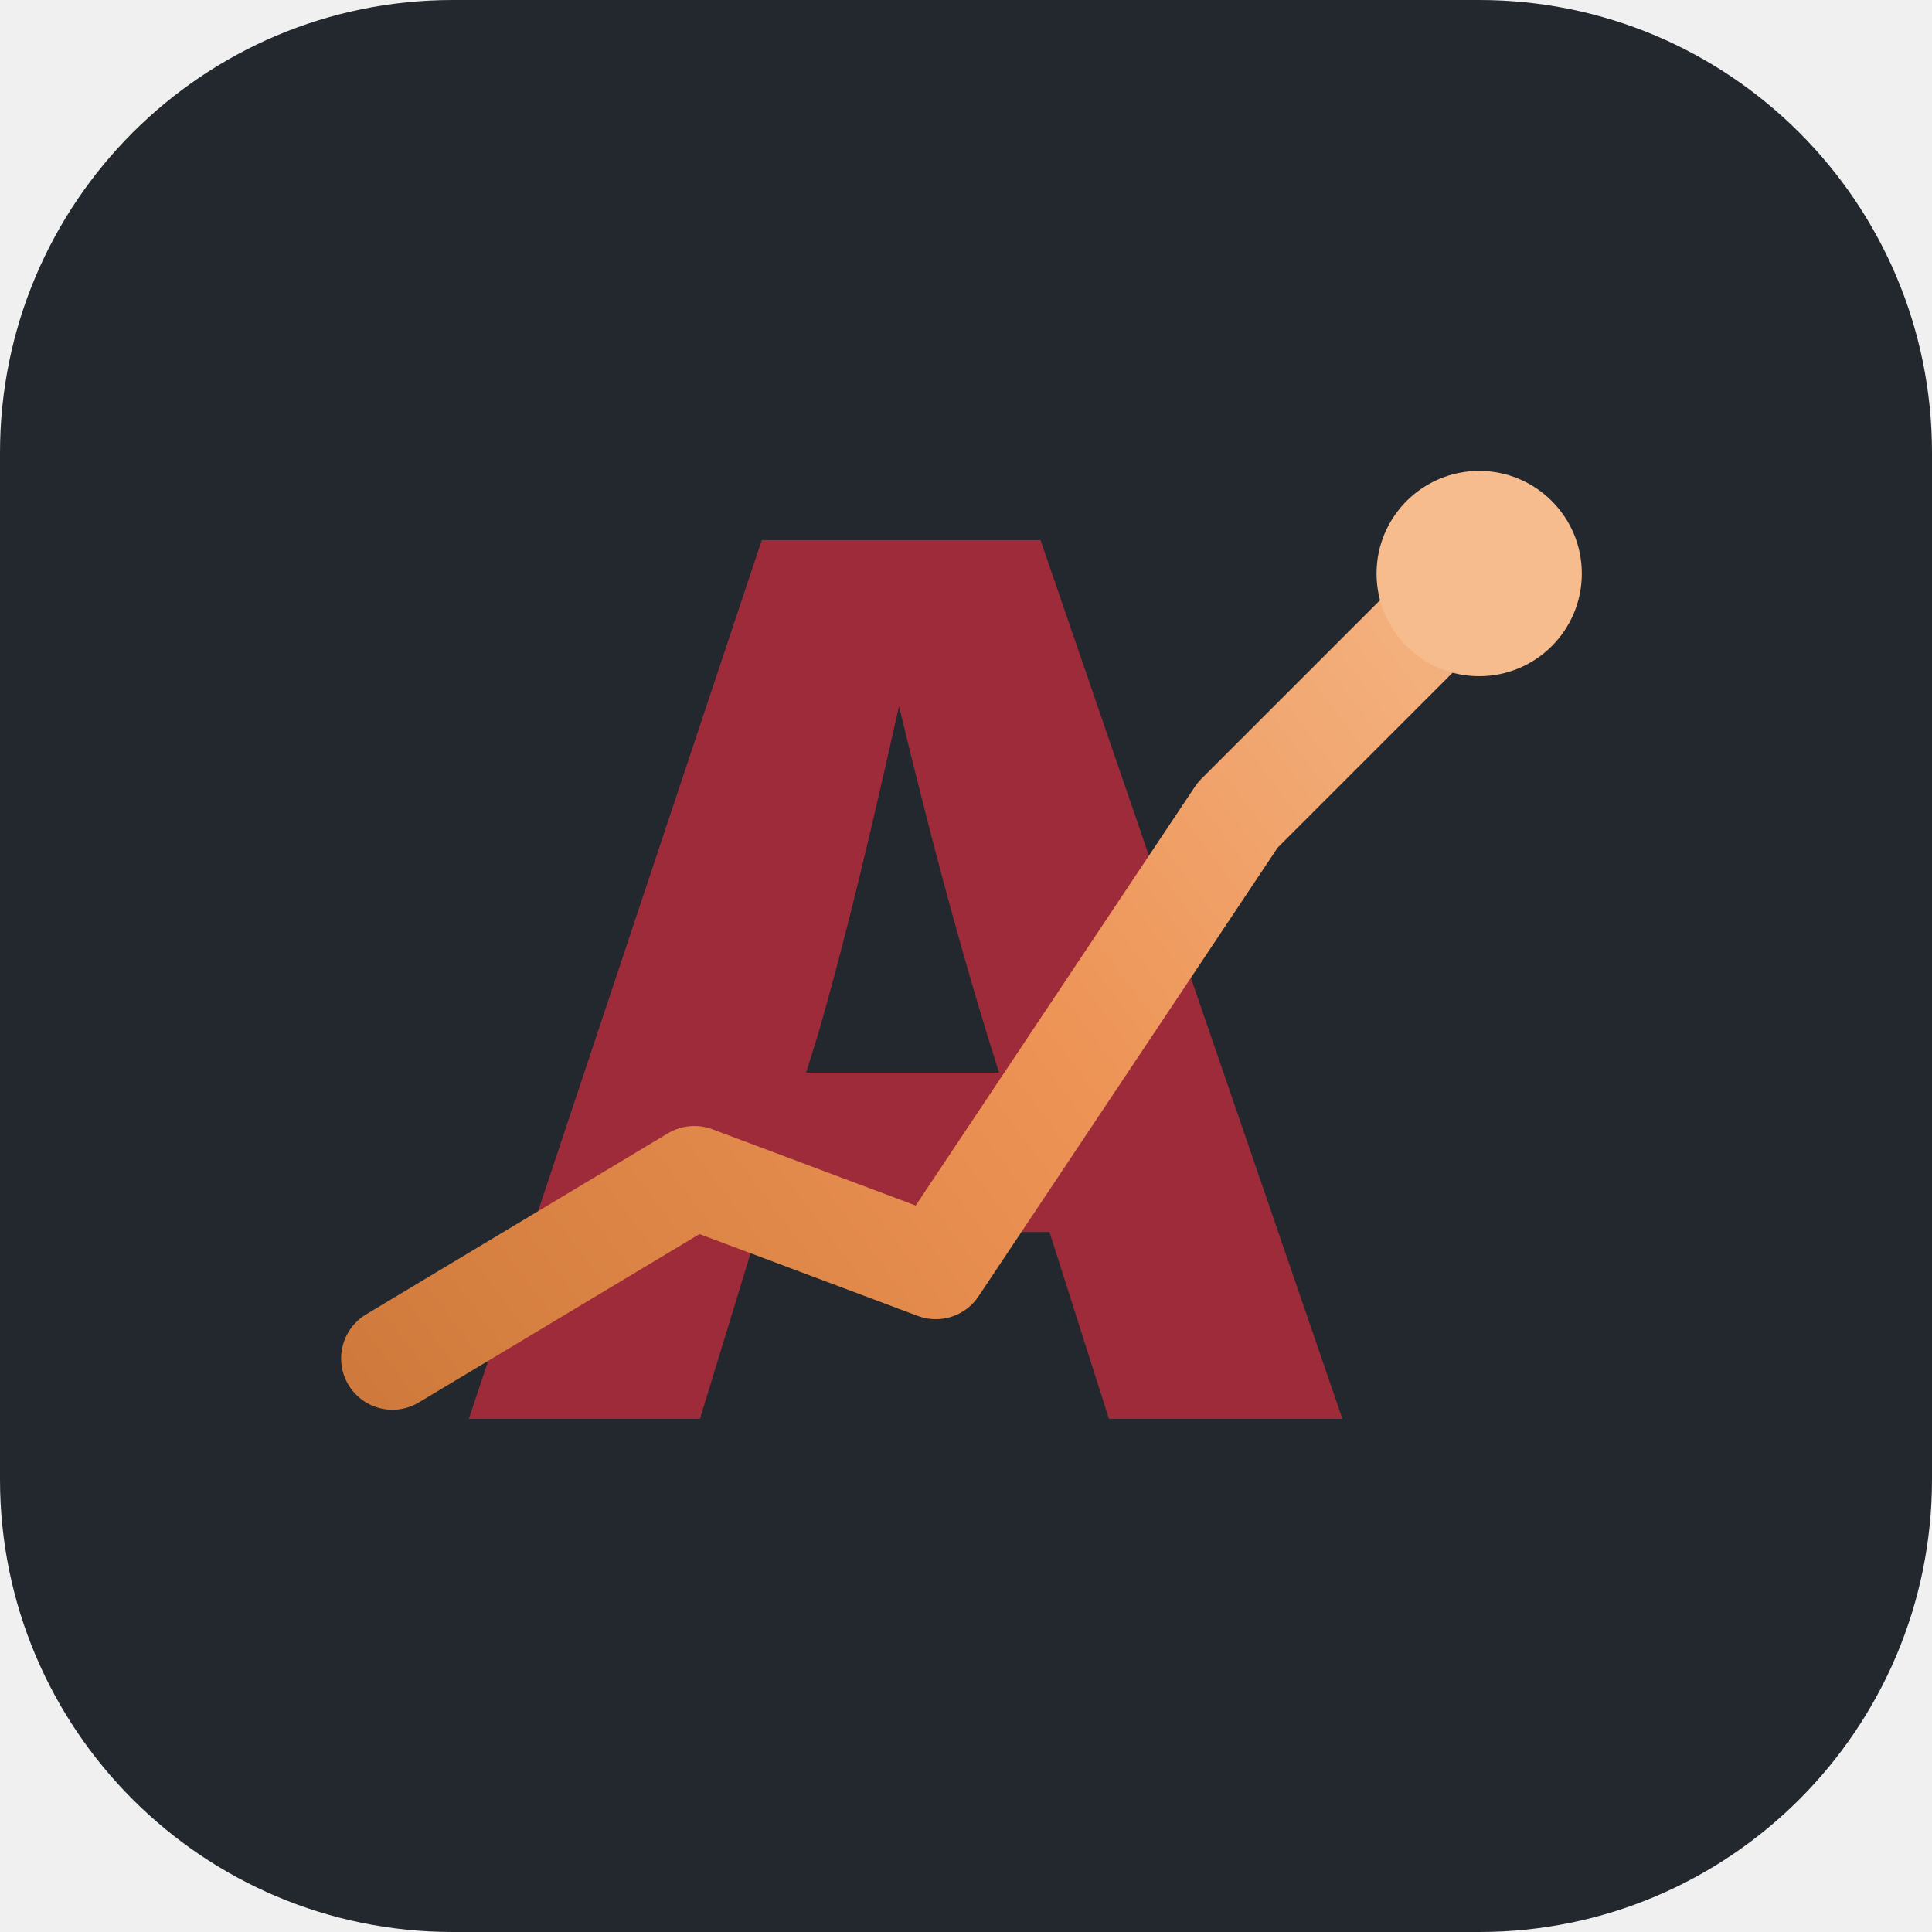
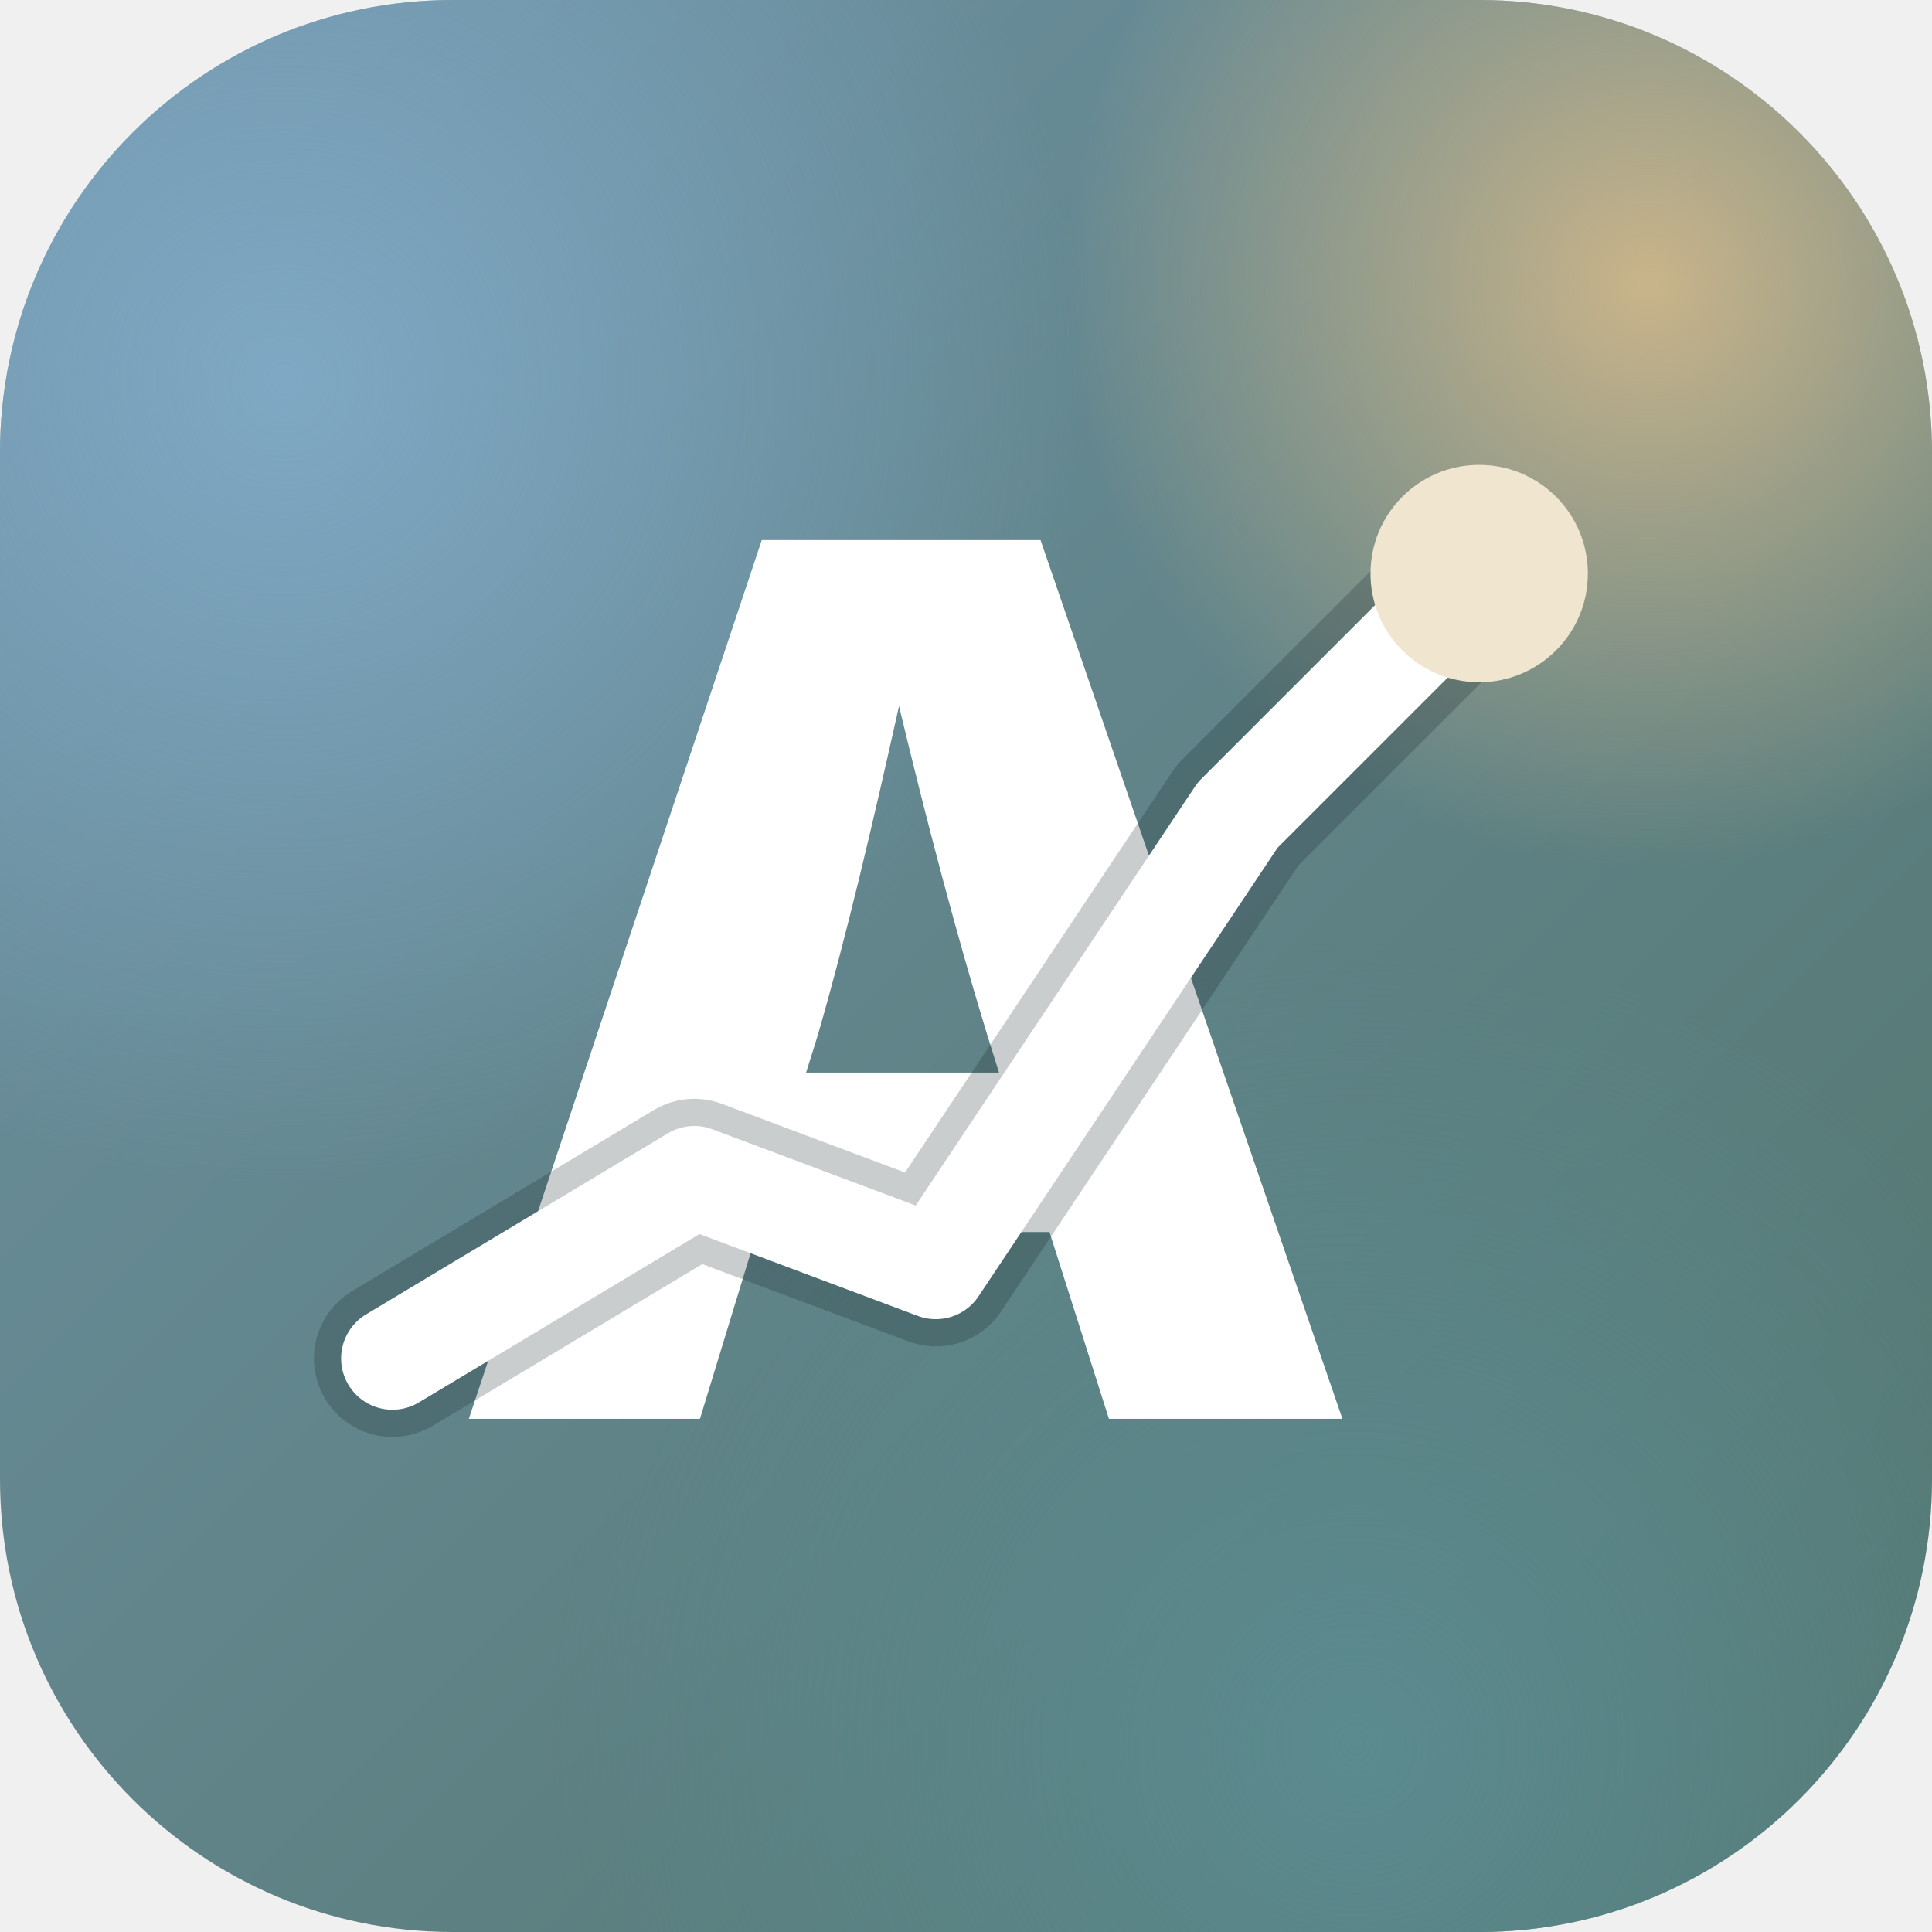
- <svg xmlns="http://www.w3.org/2000/svg" viewBox="0 0 64 64">
+ <svg xmlns="http://www.w3.org/2000/svg" viewBox="0 0 64 64" role="img" aria-label="Afinanças">
  <defs>
-     <linearGradient id="g" x1="12" y1="46" x2="52" y2="16" gradientUnits="userSpaceOnUse">
-       <stop stop-color="#CF7A3C" />
-       <stop offset="0.5" stop-color="#ED9355" />
-       <stop offset="1" stop-color="#F6BC8E" />
+     <linearGradient id="b" x1="0" y1="0" x2="1" y2="1">
+       <stop stop-color="#6f93a6" />
+       <stop offset="1" stop-color="#52756c" />
    </linearGradient>
+     <radialGradient id="r1" cx="0.15" cy="0.20" r="0.75">
+       <stop stop-color="#7fa8c4" />
+       <stop offset="0.55" stop-color="#7fa8c4" stop-opacity="0" />
+     </radialGradient>
+     <radialGradient id="r2" cx="0.85" cy="0.15" r="0.6">
+       <stop stop-color="#c9b48a" />
+       <stop offset="0.5" stop-color="#c9b48a" stop-opacity="0" />
+     </radialGradient>
+     <radialGradient id="r3" cx="0.70" cy="0.90" r="0.75">
+       <stop stop-color="#5b8a8f" />
+       <stop offset="0.55" stop-color="#5b8a8f" stop-opacity="0" />
+     </radialGradient>
+     <clipPath id="sq">
+       <rect width="64" height="64" rx="15" />
+     </clipPath>
  </defs>
-   <rect width="64" height="64" rx="15" fill="#23272E" />
-   <text x="30" y="47" text-anchor="middle" font-family="Inter, Nunito, system-ui, sans-serif" font-weight="800" font-size="40" fill="#9E2B3A">A</text>
-   <polyline points="13,45 23,39 31,42 41,27 49,19" fill="none" stroke="url(#g)" stroke-width="3.4" stroke-linecap="round" stroke-linejoin="round" />
-   <circle cx="49" cy="19" r="3.4" fill="#F6BC8E" />
+   <g clip-path="url(#sq)">
+     <rect width="64" height="64" fill="url(#b)" />
+     <rect width="64" height="64" fill="url(#r1)" />
+     <rect width="64" height="64" fill="url(#r2)" />
+     <rect width="64" height="64" fill="url(#r3)" />
+   </g>
+   <text x="30" y="47" text-anchor="middle" font-family="Inter, Nunito, system-ui, sans-serif" font-weight="800" font-size="40" fill="#ffffff">A</text>
+   <polyline points="13,45 23,39 31,42 41,27 49,19" fill="none" stroke="rgba(18,28,32,0.22)" stroke-width="5.2" stroke-linecap="round" stroke-linejoin="round" />
+   <polyline points="13,45 23,39 31,42 41,27 49,19" fill="none" stroke="#ffffff" stroke-width="3.4" stroke-linecap="round" stroke-linejoin="round" />
+   <circle cx="49" cy="19" r="3.6" fill="#f0e6cf" />
</svg>
